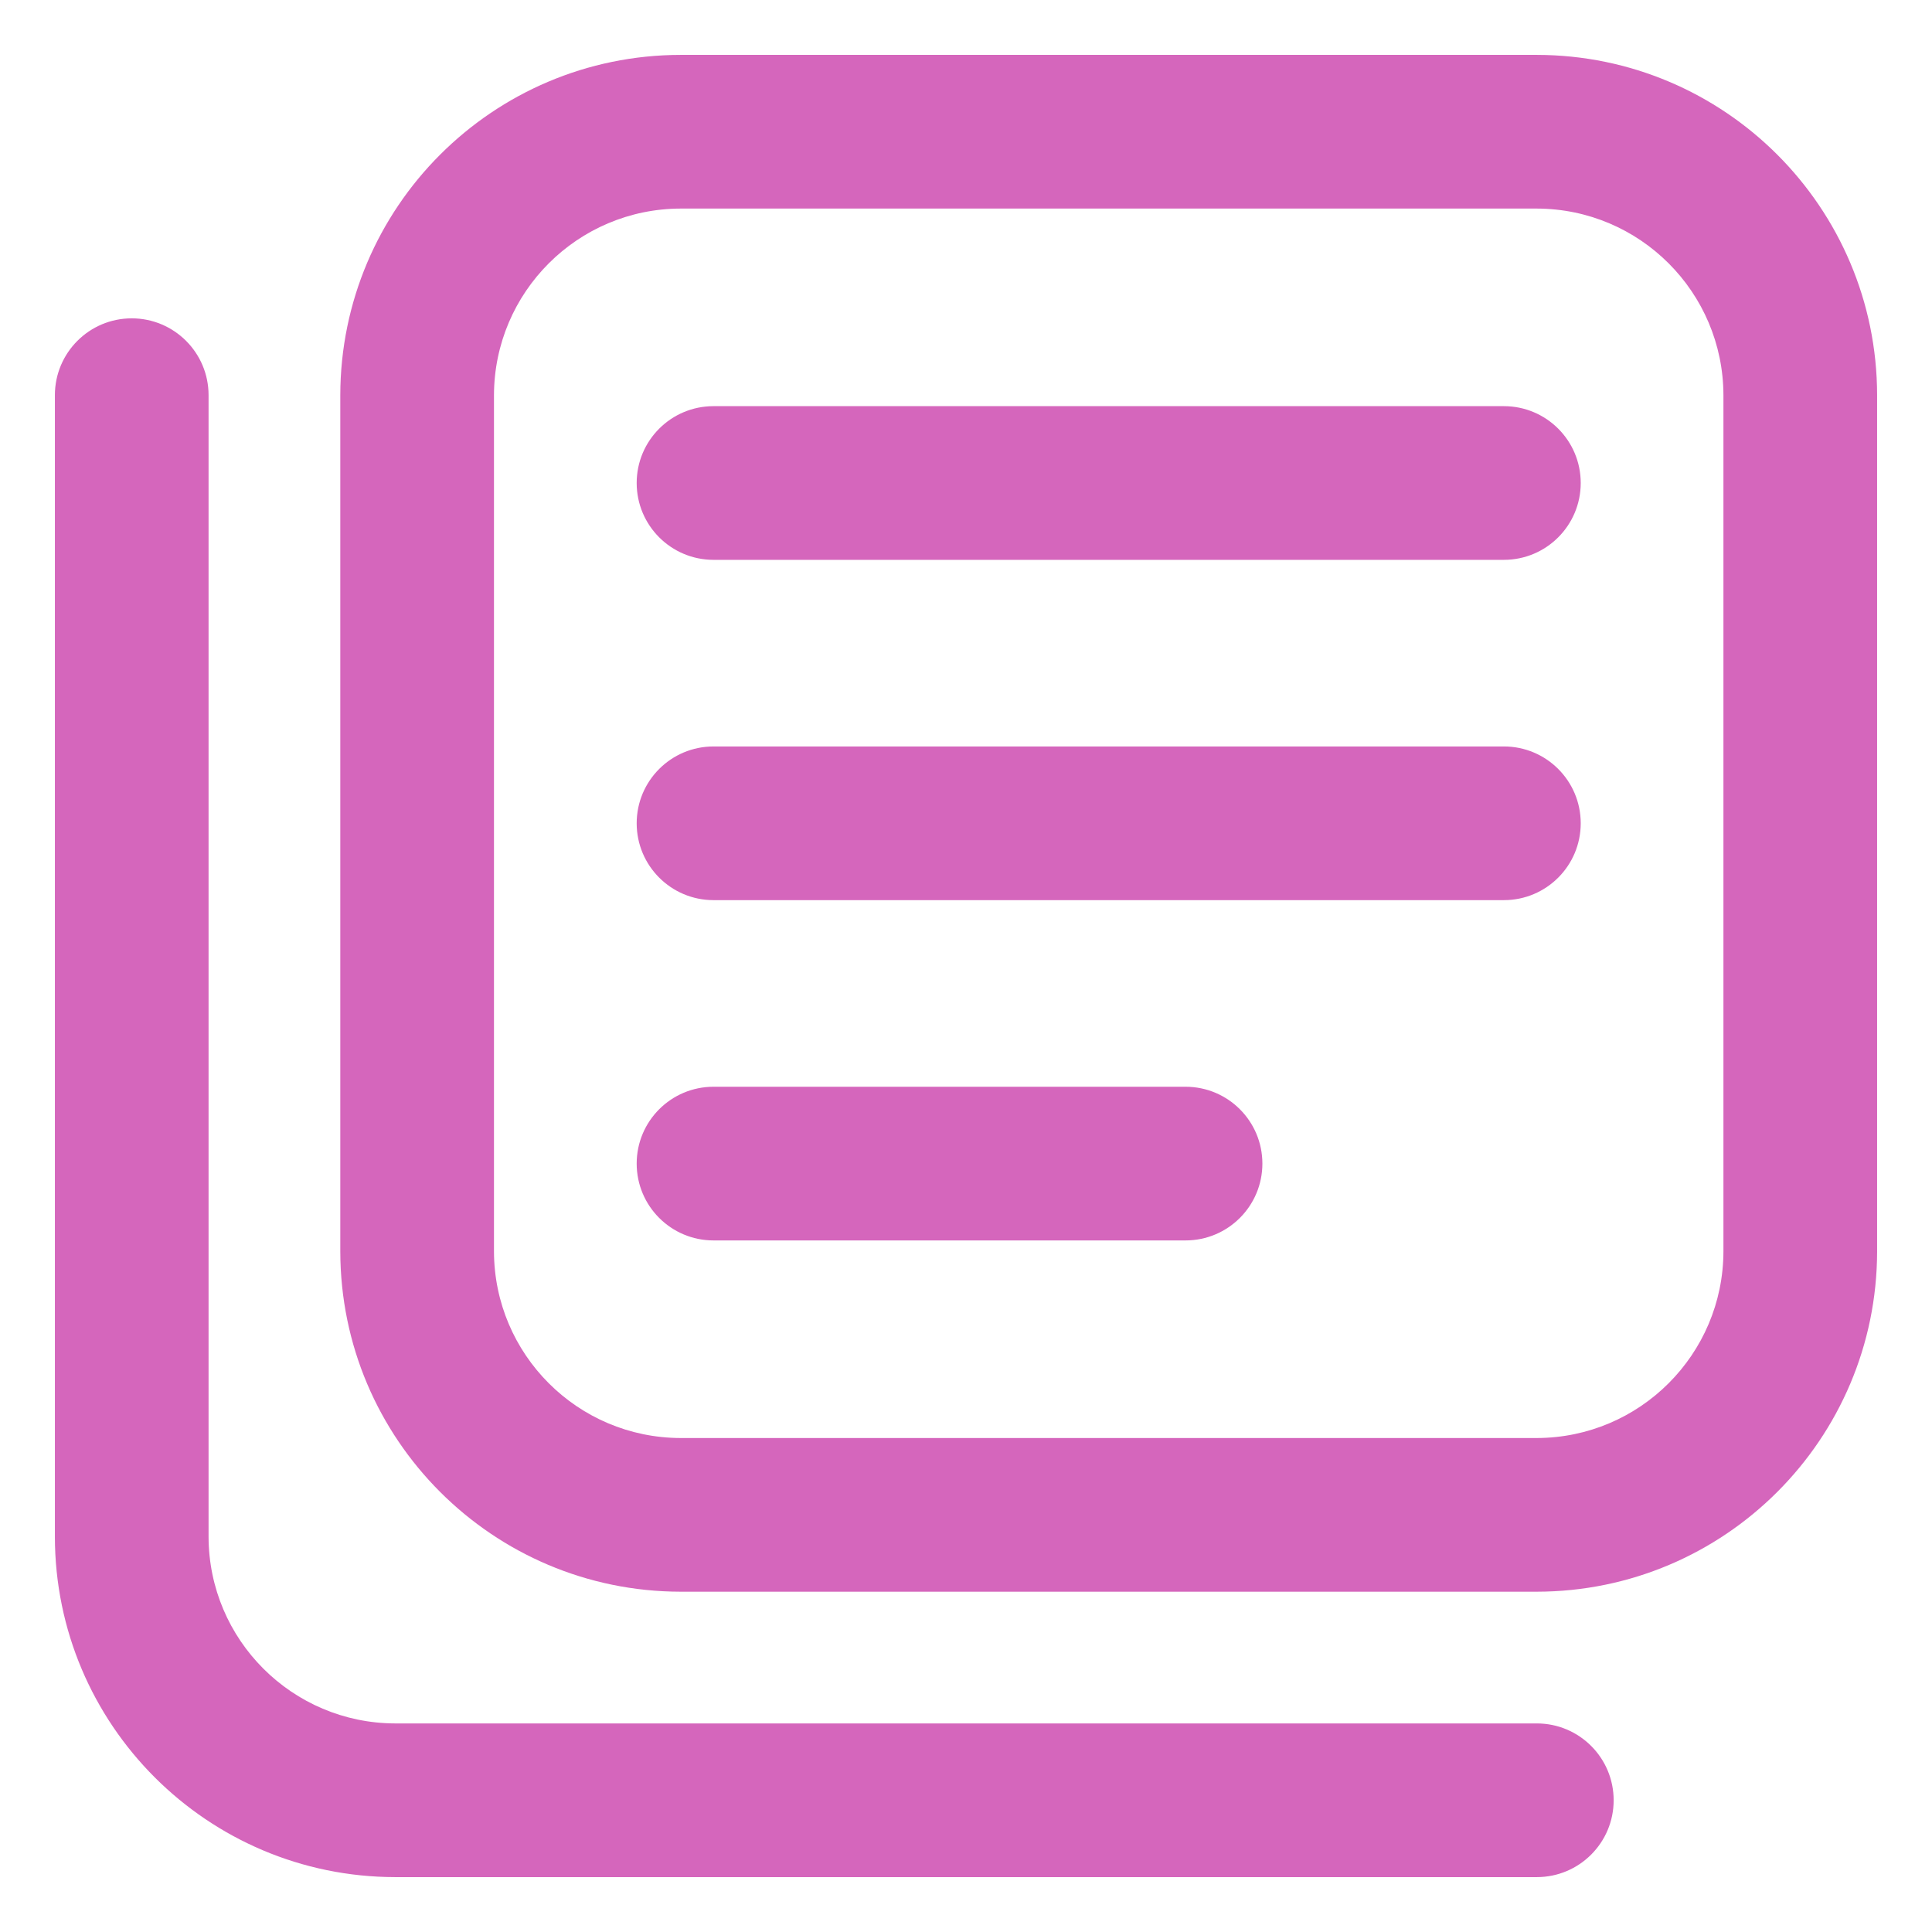
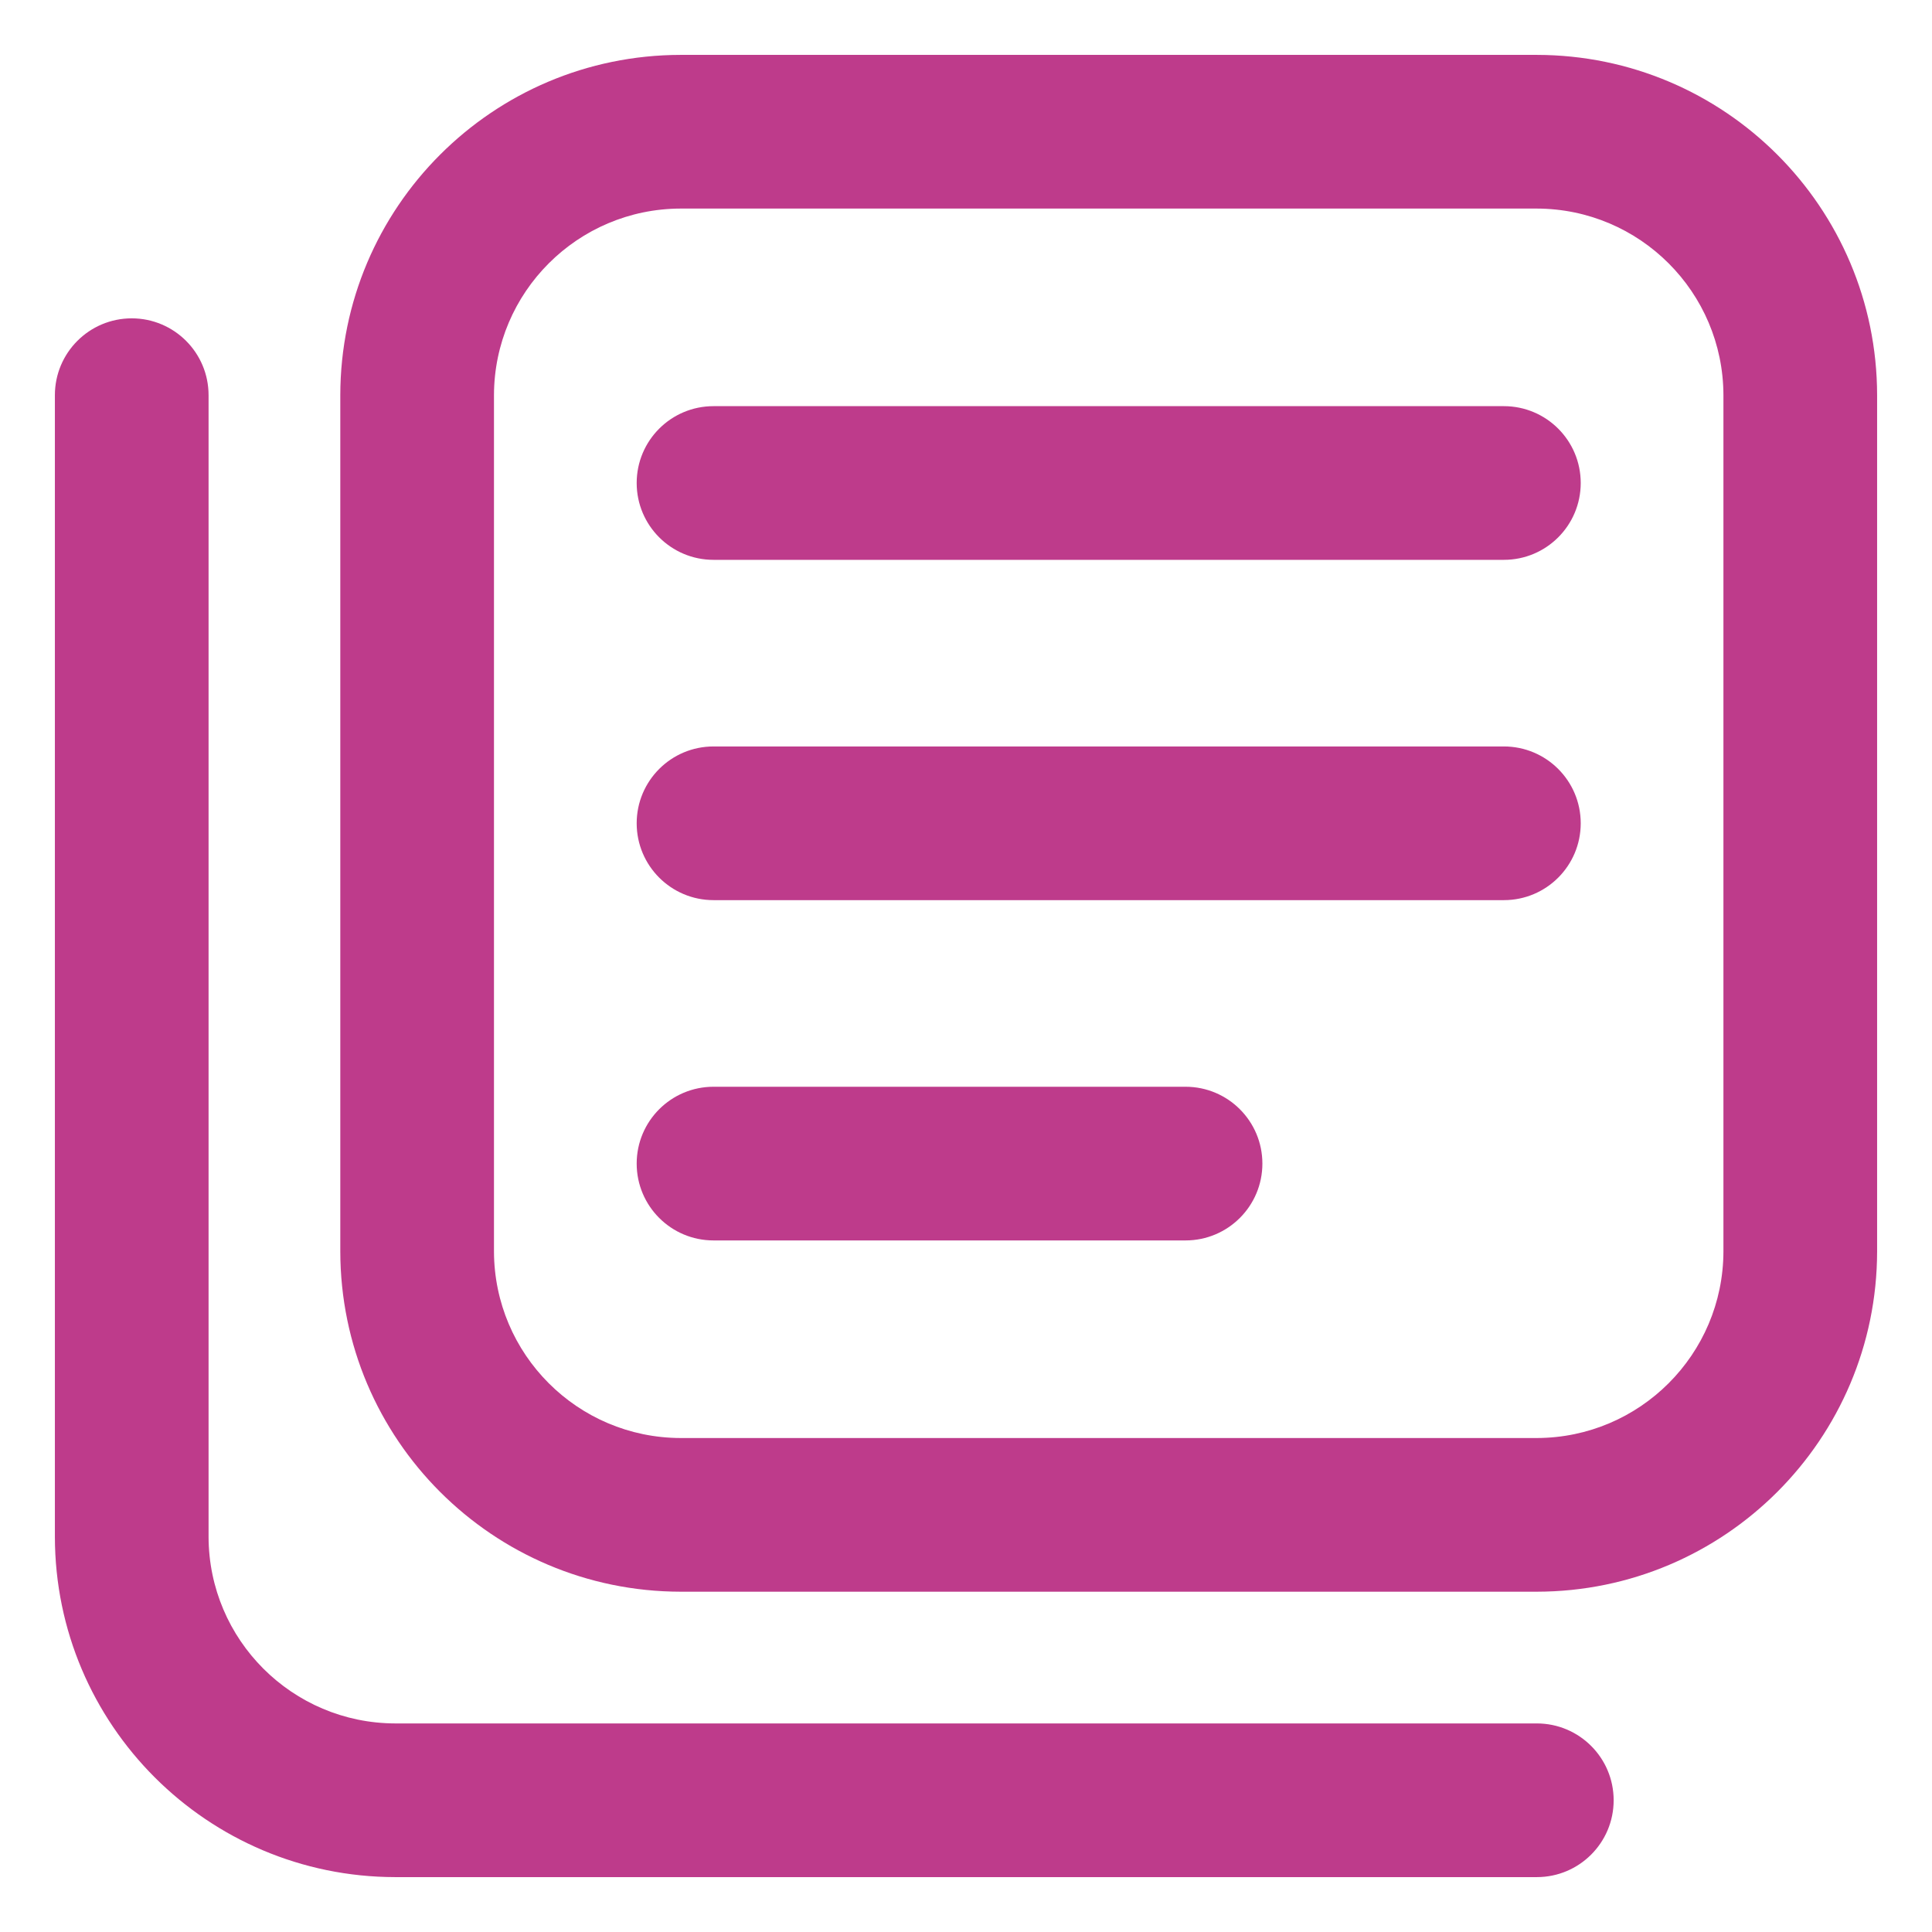
<svg xmlns="http://www.w3.org/2000/svg" id="Layer_1" data-name="Layer 1" viewBox="0 0 44 44">
  <defs>
-     <style>.cls-1{fill:#d566bc;}</style>
+     <style>.cls-1{fill:#be3b8b;}</style>
  </defs>
  <path class="cls-1" d="M35,36.25H15.5A7.76,7.76,0,0,1,7.75,28.5V9A7.76,7.76,0,0,1,15.5,1.25H35A7.76,7.76,0,0,1,42.75,9V28.5A7.76,7.76,0,0,1,35,36.25ZM15.5,4.75A4.26,4.26,0,0,0,11.25,9V28.5a4.26,4.26,0,0,0,4.25,4.25H35a4.26,4.26,0,0,0,4.25-4.25V9A4.26,4.26,0,0,0,35,4.75Z" />
  <path class="cls-1" d="M35,42.75H9A7.76,7.76,0,0,1,1.25,35V9a1.75,1.75,0,0,1,3.5,0V35A4.26,4.26,0,0,0,9,39.25H35a1.75,1.75,0,0,1,0,3.5Z" />
  <path class="cls-1" d="M27,28.25H16.25a1.75,1.75,0,0,1,0-3.5H27a1.75,1.75,0,0,1,0,3.5Z" />
  <path class="cls-1" d="M34.25,20.5h-18a1.75,1.75,0,0,1,0-3.5h18a1.75,1.75,0,0,1,0,3.5Z" />
  <path class="cls-1" d="M34.25,12.75h-18a1.75,1.75,0,0,1,0-3.5h18a1.75,1.75,0,0,1,0,3.5Z" />
</svg>
